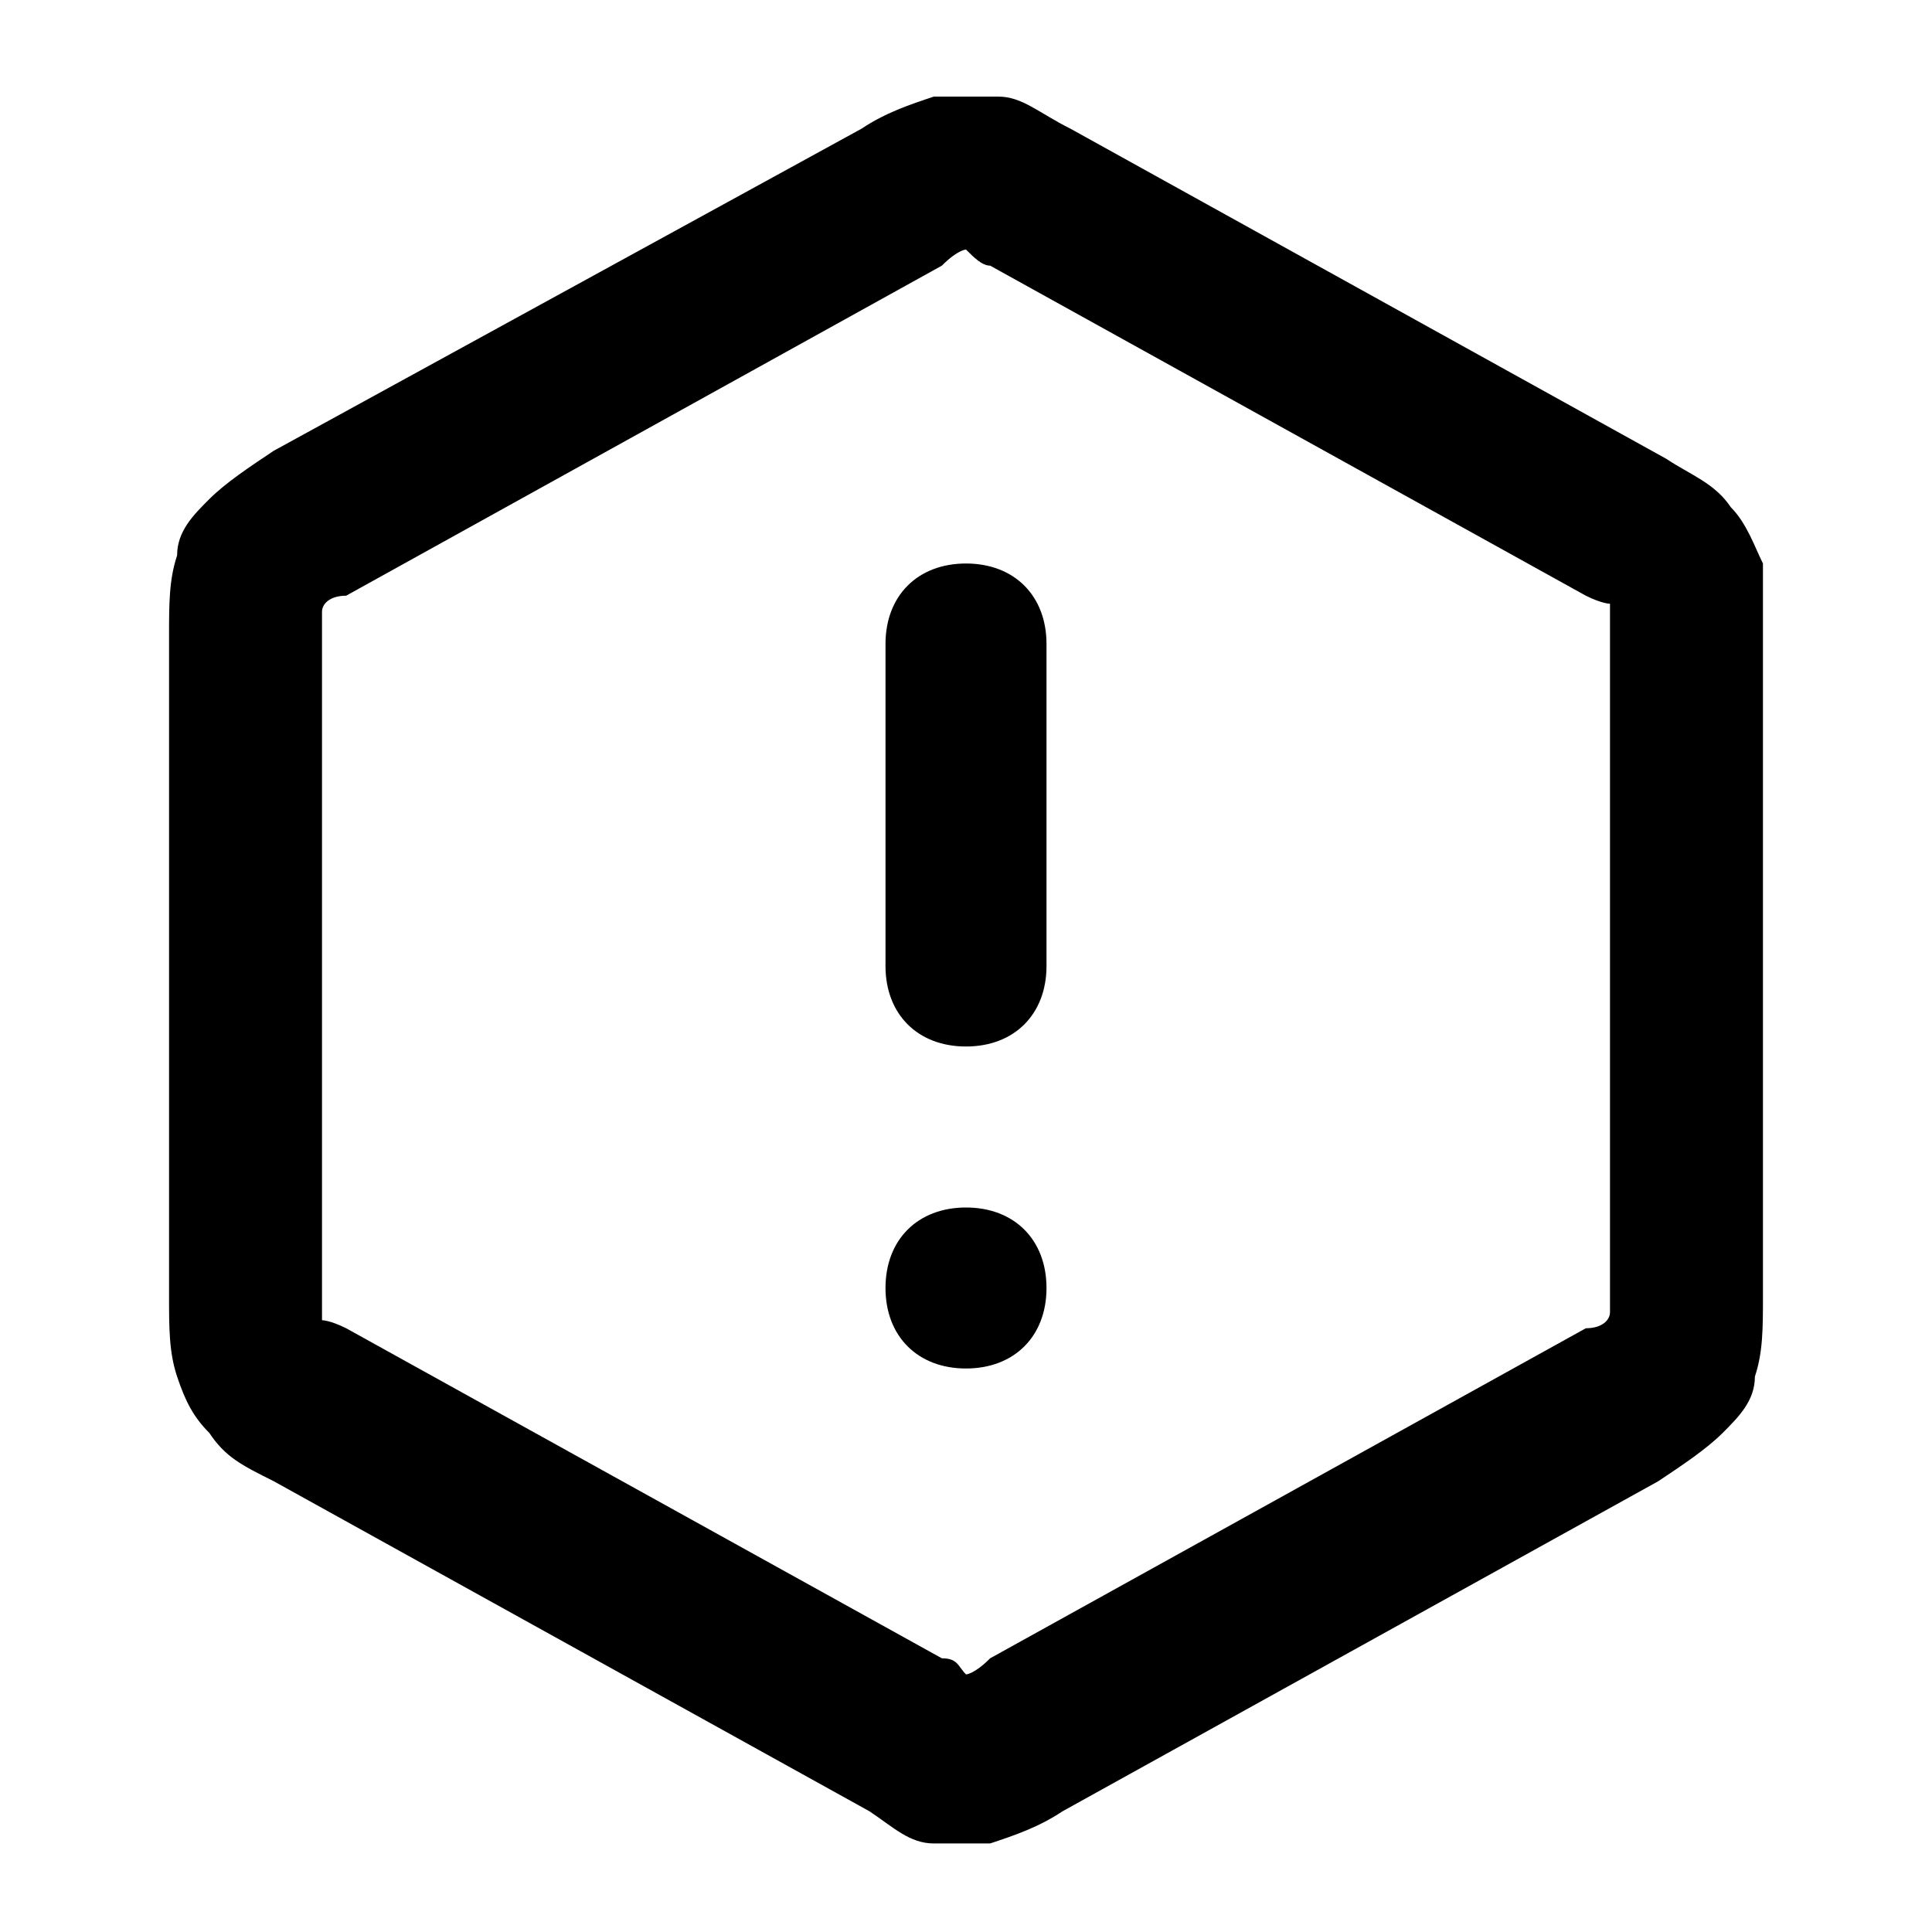
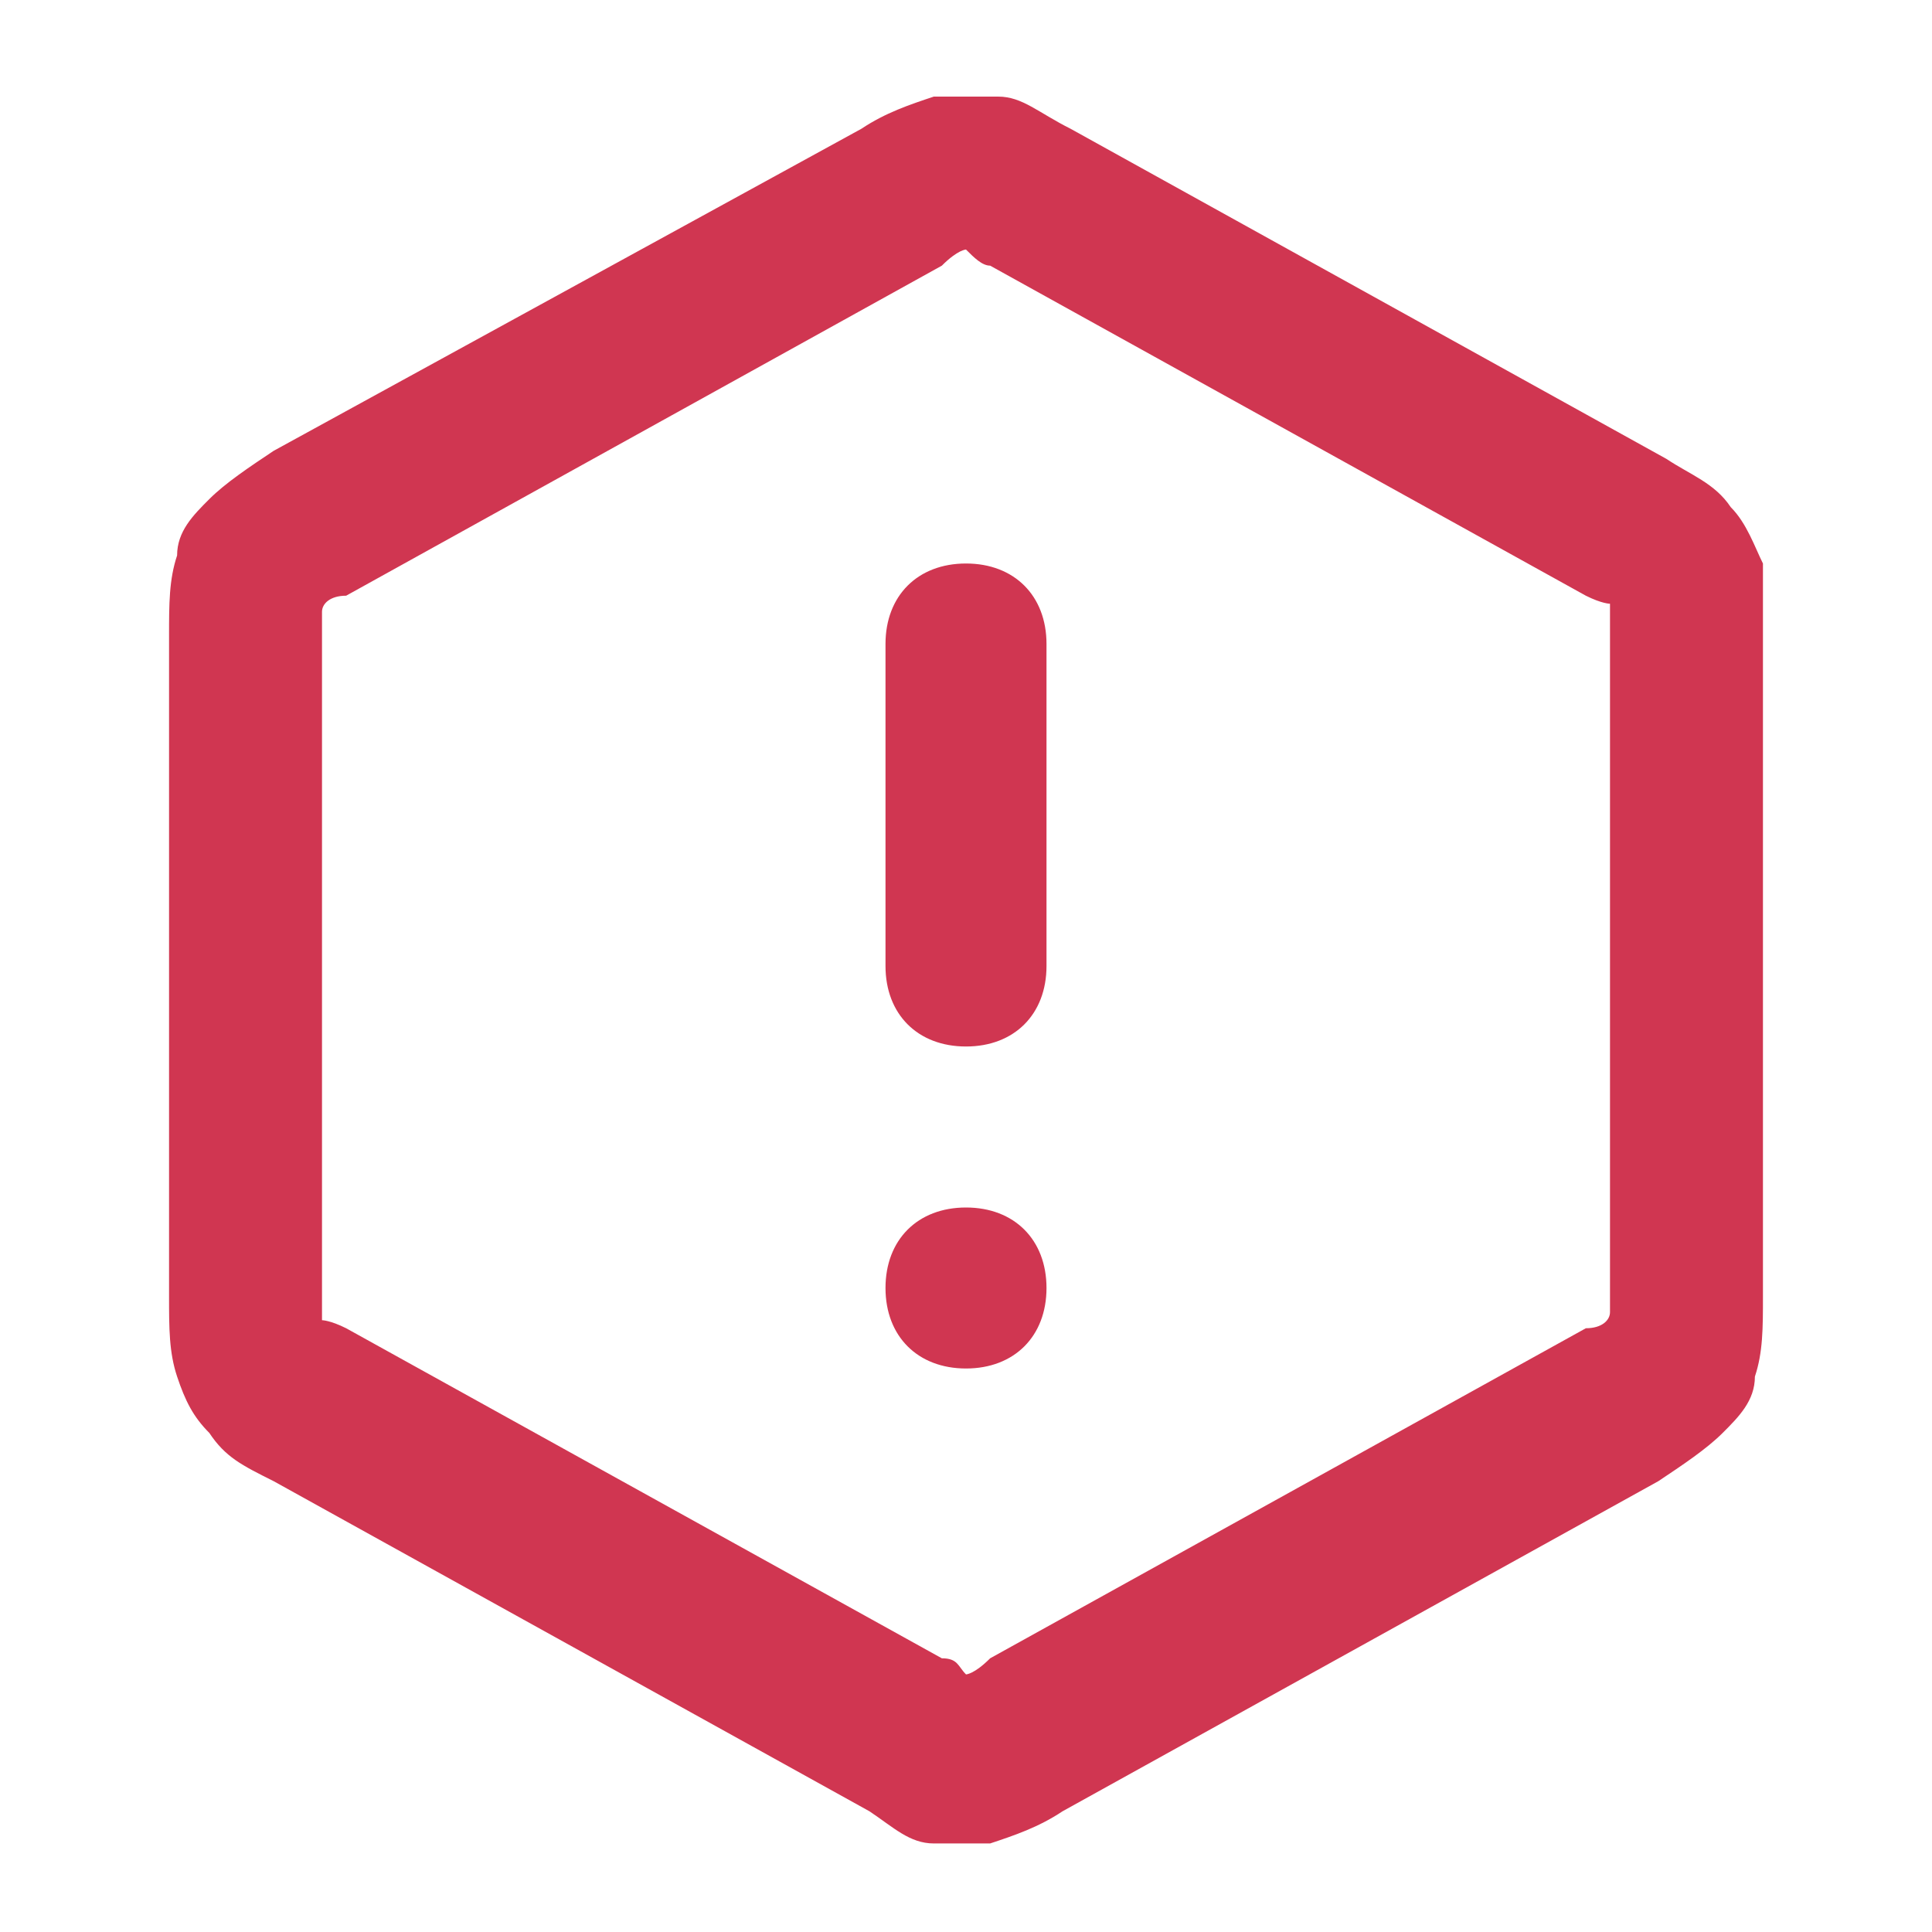
- <svg xmlns="http://www.w3.org/2000/svg" version="1.1" viewBox="0 0 24 24" role="img">
+ <svg xmlns="http://www.w3.org/2000/svg" version="1.1" viewBox="0 0 24 24" role="img" fill="#d03651">
  <path d="M12,22.9c-.1,0-.3,0-.4,0-.3,0-.5-.2-.8-.4l-7.4-4.1c-.4-.2-.6-.3-.8-.6-.2-.2-.3-.4-.4-.7-.1-.3-.1-.6-.1-1V7.9c0-.4,0-.7.1-1,0-.3.2-.5.4-.7.2-.2.5-.4.8-.6L10.7,1.6c.3-.2.6-.3.9-.4.3,0,.5,0,.8,0,.3,0,.5.2.9.4l7.4,4.1c.3.2.6.3.8.6.2.2.3.5.4.7,0,.3,0,.6,0,1v8.1c0,.4,0,.7-.1,1,0,.3-.2.5-.4.7-.2.2-.5.4-.8.6l-7.4,4.1c-.3.2-.6.3-.9.4-.1,0-.3,0-.4,0ZM12,3.1s-.1,0-.3.2l-7.4,4.1c-.2,0-.3.1-.3.2,0,0,0,.2,0,.3v8.1c0,.2,0,.3,0,.4,0,0,.1,0,.3.1l7.4,4.1c.2,0,.2.1.3.2,0,0,.1,0,.3-.2l7.4-4.1c.2,0,.3-.1.3-.2,0,0,0-.2,0-.3V7.9c0-.2,0-.3,0-.4,0,0-.1,0-.3-.1l-7.4-4.1c-.1,0-.2-.1-.3-.2ZM12,17c-.6,0-1-.4-1-1s.4-1,1-1h0c.6,0,1,.4,1,1s-.4,1-1,1ZM12,13c-.6,0-1-.4-1-1v-4c0-.6.4-1,1-1s1,.4,1,1v4c0,.6-.4,1-1,1Z" />
</svg>
